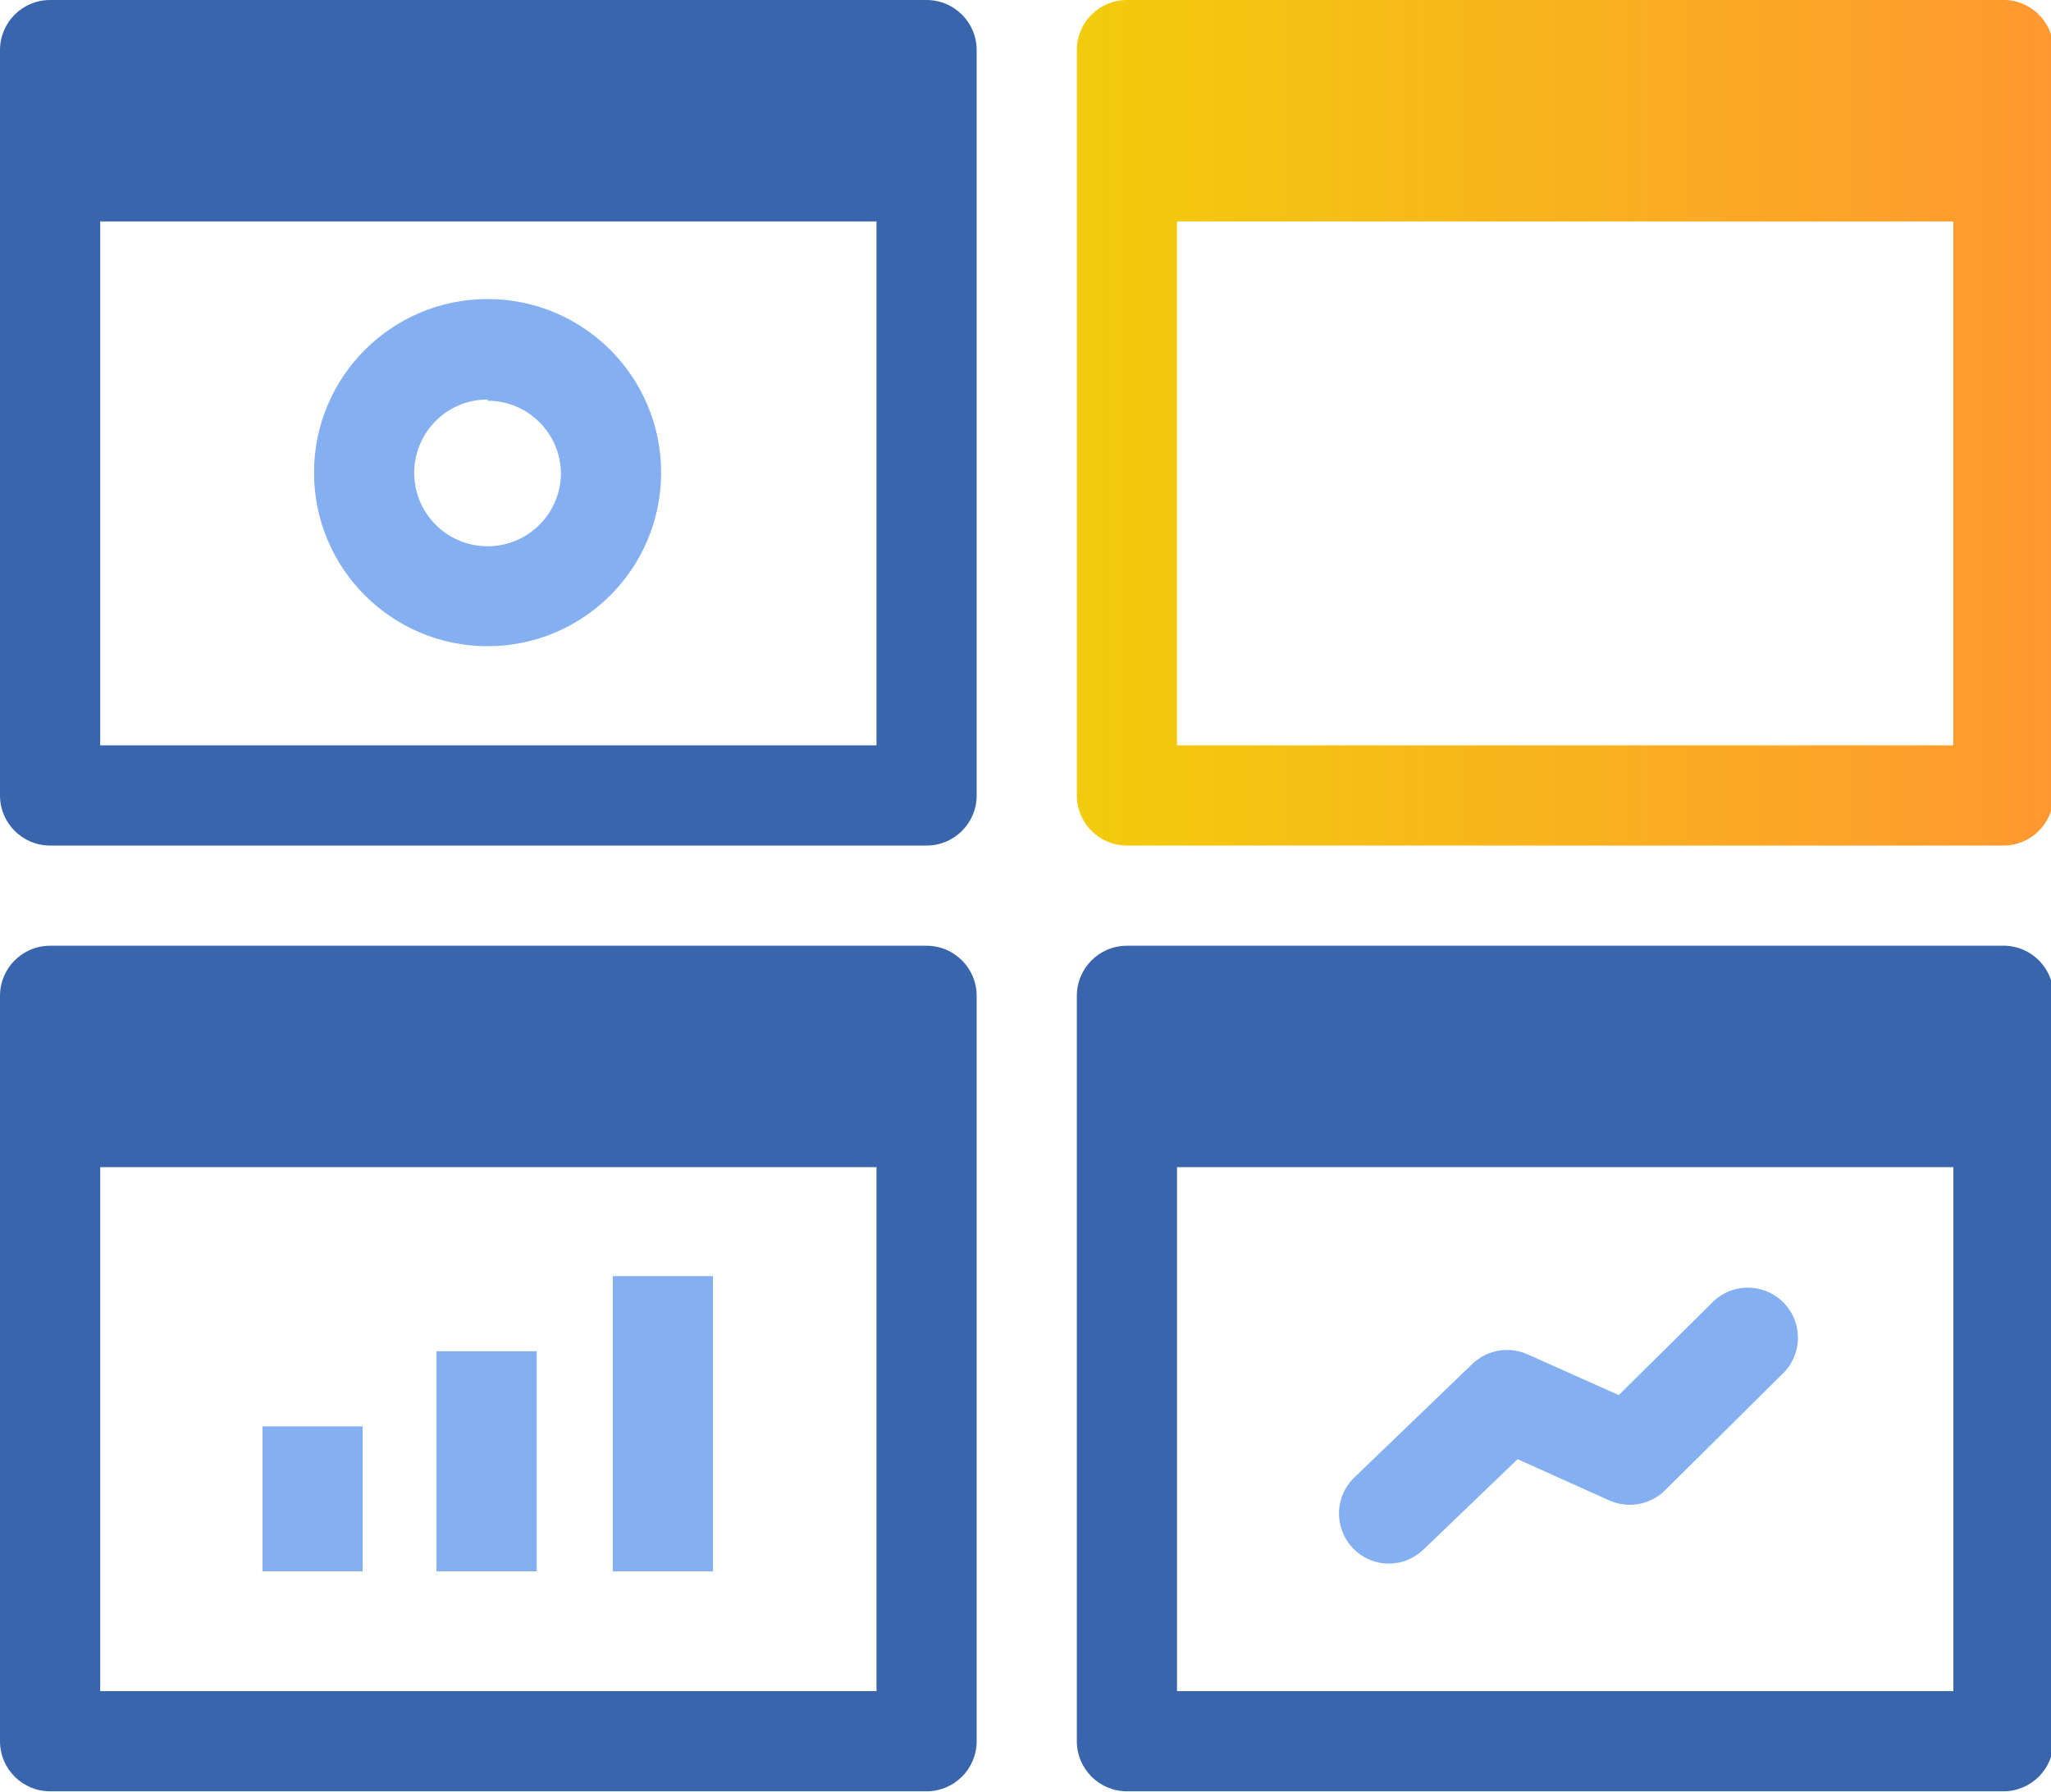
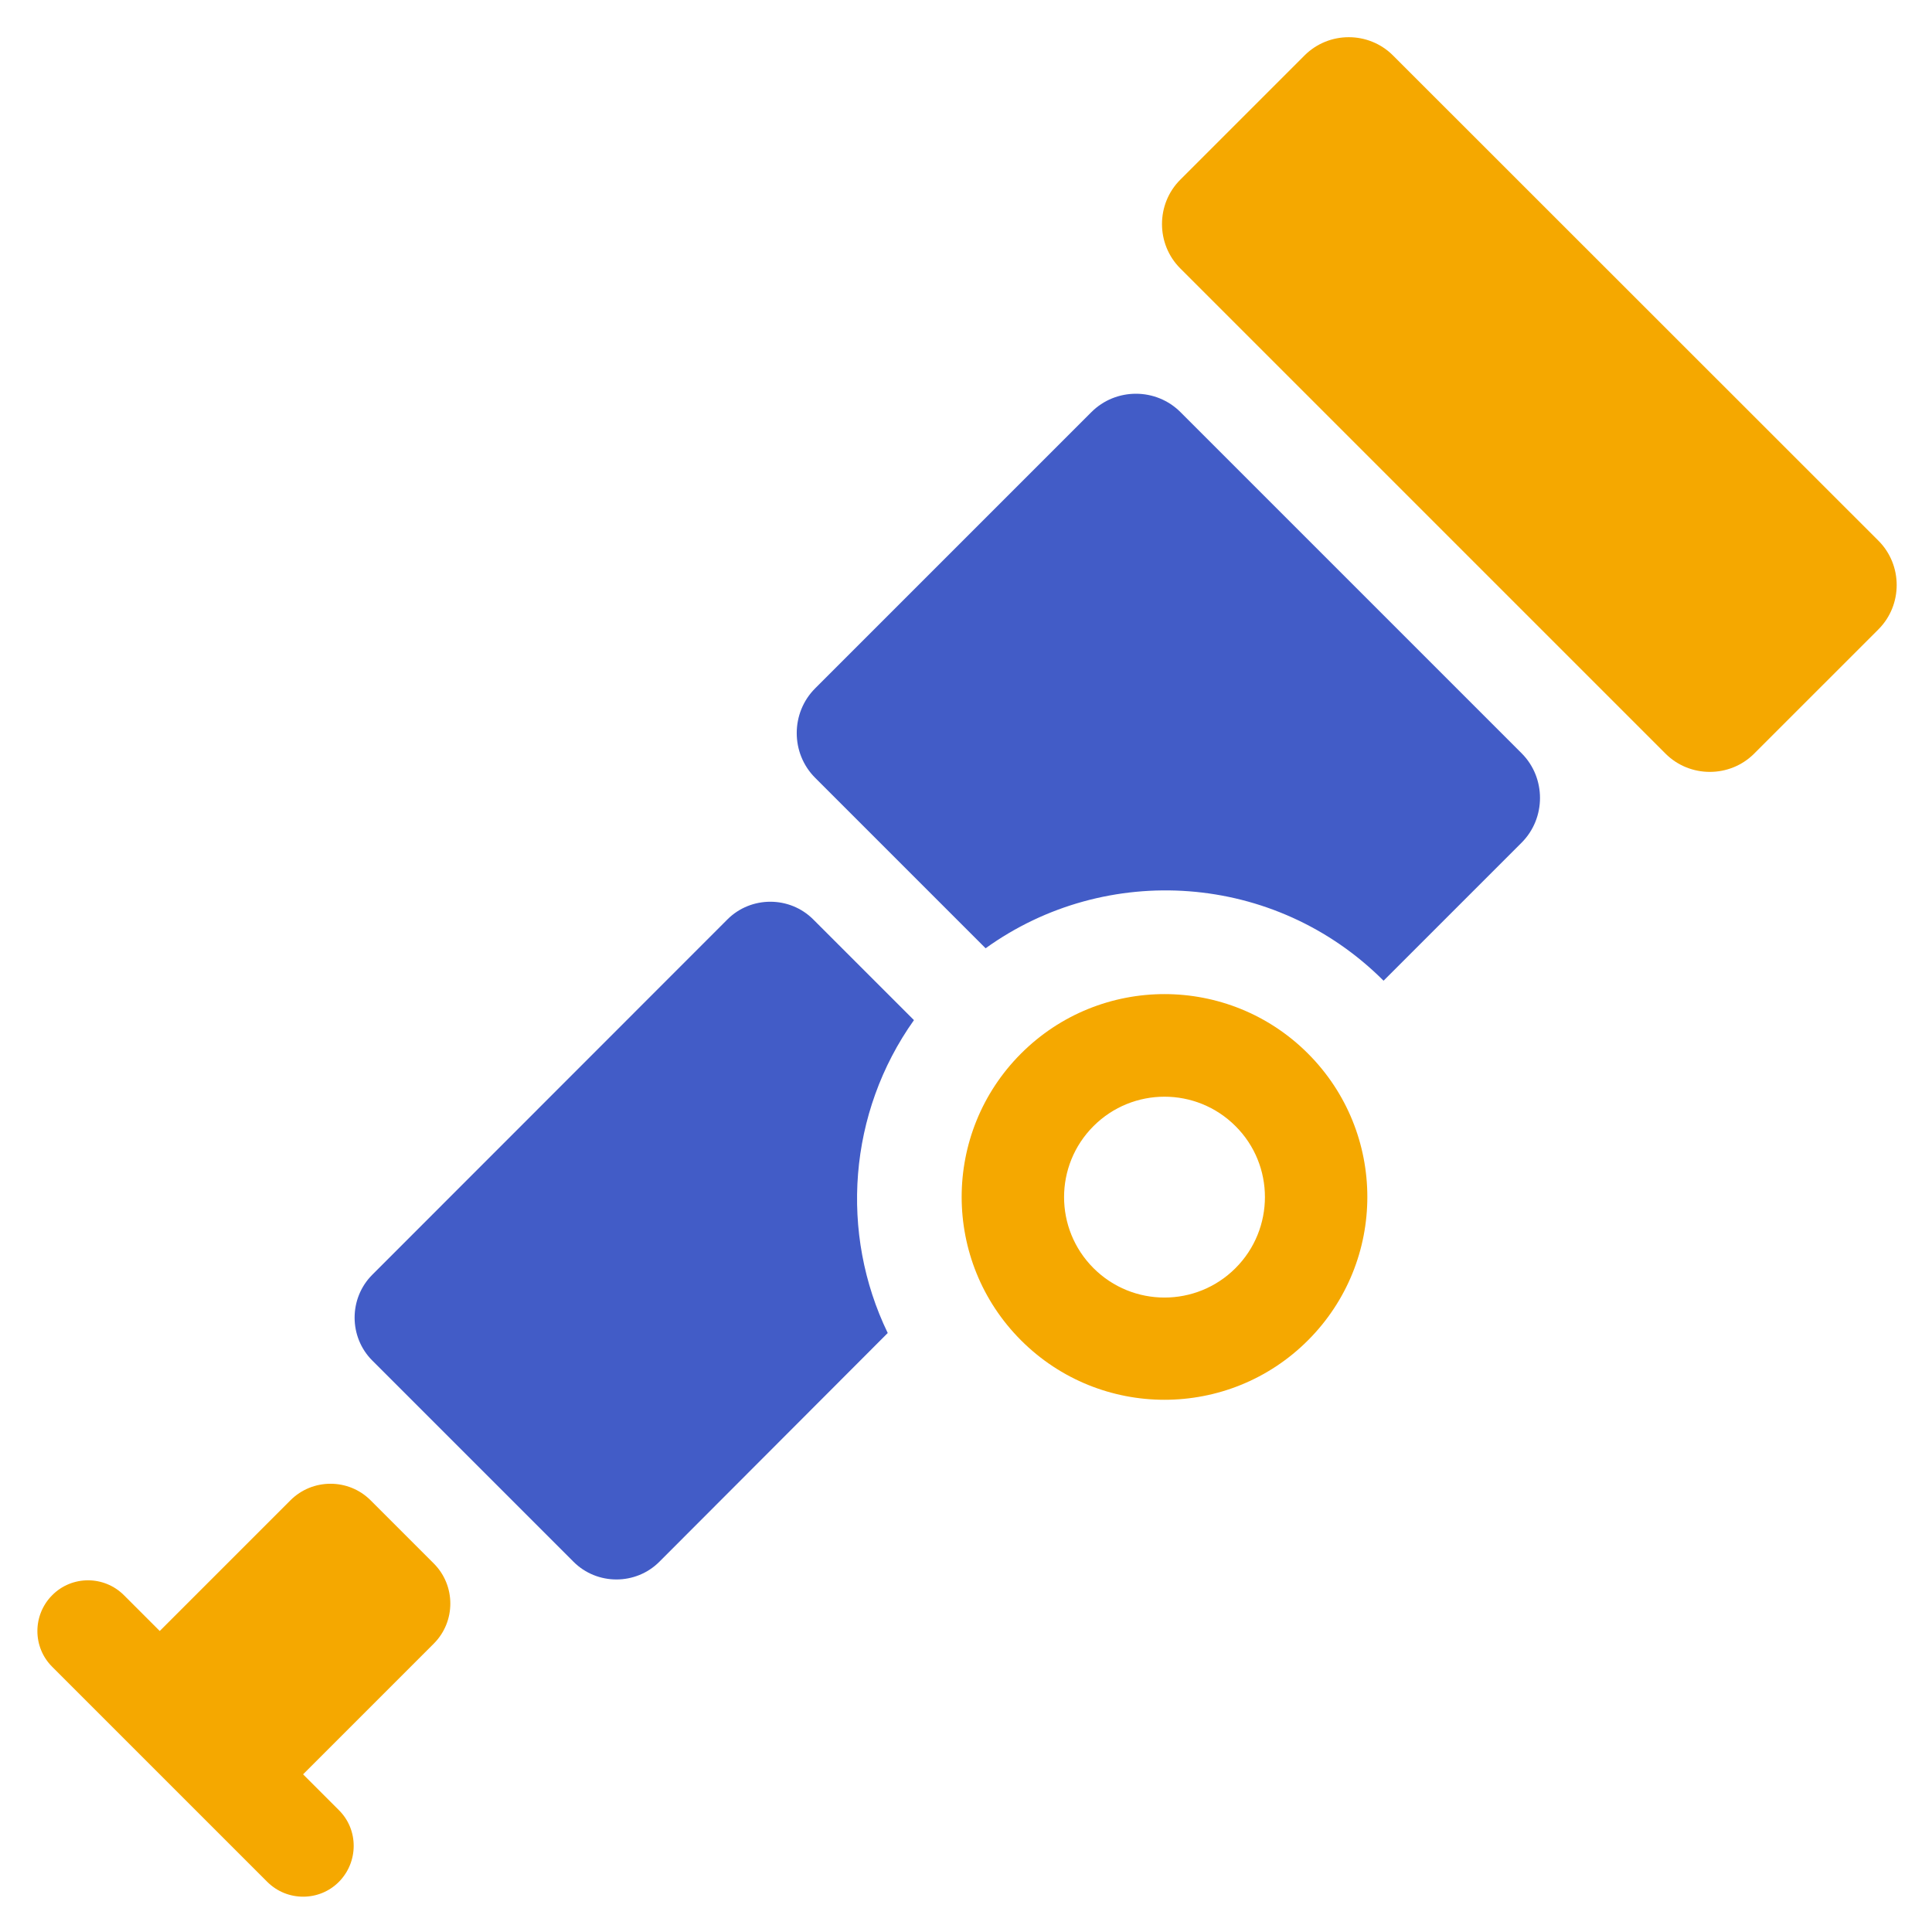
- <svg xmlns="http://www.w3.org/2000/svg" viewBox="0 0 81.9 71.52">
-   <defs>
-     <style>.cls-1{fill:#84aff1;}.cls-2{fill:#3865ab;}.cls-3{fill:url(#linear-gradient);}</style>
-     <linearGradient id="linear-gradient" x1="42.95" y1="16.88" x2="81.9" y2="16.88" gradientUnits="userSpaceOnUse">
-       <stop offset="0" stop-color="#f2cc0c" />
-       <stop offset="1" stop-color="#ff9830" />
-     </linearGradient>
-   </defs>
-   <g id="Layer_2" data-name="Layer 2">
-     <g id="Layer_1-2" data-name="Layer 1">
-       <path class="cls-1" d="M55.46,62.43A2,2,0,0,1,54.07,59l4.72-4.54a2,2,0,0,1,2.2-.39l3.65,1.63,3.68-3.64a2,2,0,1,1,2.81,2.84l-4.64,4.6a2,2,0,0,1-2.22.41L60.6,58.26l-3.76,3.61A2,2,0,0,1,55.46,62.43Z" />
-       <path class="cls-2" d="M37,0H2A2,2,0,0,0,0,2V31.76a2,2,0,0,0,2,2H37a2,2,0,0,0,2-2V2A2,2,0,0,0,37,0ZM4,29.76V8.84H35V29.76Z" />
-       <path class="cls-3" d="M79.9,0H45a2,2,0,0,0-2,2V31.76a2,2,0,0,0,2,2h35a2,2,0,0,0,2-2V2A2,2,0,0,0,79.9,0ZM47,29.76V8.84h31V29.76Z" />
-       <path class="cls-2" d="M37,37.76H2a2,2,0,0,0-2,2V69.52a2,2,0,0,0,2,2H37a2,2,0,0,0,2-2V39.76A2,2,0,0,0,37,37.76ZM4,67.52V46.6H35V67.52Z" />
-       <path class="cls-2" d="M79.9,37.76H45a2,2,0,0,0-2,2V69.52a2,2,0,0,0,2,2h35a2,2,0,0,0,2-2V39.76A2,2,0,0,0,79.9,37.76ZM47,67.52V46.6h31V67.52Z" />
-       <rect class="cls-1" x="10.48" y="56.95" width="4" height="5.79" />
-       <rect class="cls-1" x="17.43" y="53.95" width="4" height="8.79" />
-       <rect class="cls-1" x="24.47" y="50.95" width="4" height="11.79" />
-       <path class="cls-1" d="M19.47,25.8a6.93,6.93,0,1,1,6.93-6.92A6.93,6.93,0,0,1,19.47,25.8Zm0-9.85a2.93,2.93,0,1,0,2.93,2.93A2.93,2.93,0,0,0,19.47,16Z" />
-     </g>
-   </g>
+ <svg xmlns="http://www.w3.org/2000/svg" viewBox="-12.70 -12.70 1024.40 1024.40">
+   <path fill="#f5a800" d="M528.7 545.9c-42 42-42 110.1 0 152.1s110.1 42 152.1 0 42-110.1 0-152.1-110.1-42-152.1 0zm113.7 113.8c-20.8 20.8-54.5 20.8-75.3 0-20.8-20.8-20.8-54.5 0-75.3 20.8-20.8 54.5-20.8 75.3 0 20.8 20.7 20.8 54.5 0 75.3zm36.6-643l-65.9 65.9c-12.9 12.9-12.9 34.1 0 47l257.3 257.3c12.9 12.9 34.1 12.9 47 0l65.9-65.9c12.9-12.9 12.9-34.1 0-47L725.9 16.7c-12.9-12.9-34-12.9-46.9 0zM217.3 858.8c11.7-11.7 11.7-30.8 0-42.5l-33.5-33.5c-11.7-11.7-30.8-11.7-42.5 0L72.1 852l-.1.1-19-19c-10.5-10.5-27.6-10.5-38 0-10.5 10.5-10.5 27.6 0 38l114 114c10.5 10.5 27.6 10.5 38 0s10.5-27.6 0-38l-19-19 .1-.1 69.2-69.2z" />
+   <path fill="#425cc7" d="M565.9 205.9L419.5 352.3c-13 13-13 34.4 0 47.4l90.4 90.4c63.9-46 153.5-40.3 211 17.2l73.2-73.2c13-13 13-34.4 0-47.4L613.3 205.9c-13-13.1-34.4-13.1-47.4 0zm-94 322.3l-53.4-53.4c-12.5-12.5-33-12.5-45.5 0L184.7 663.2c-12.5 12.5-12.5 33 0 45.5l106.7 106.7c12.5 12.5 33 12.5 45.5 0L458 694.1c-25.6-52.9-21-116.8 13.9-165.9z" />
</svg>
